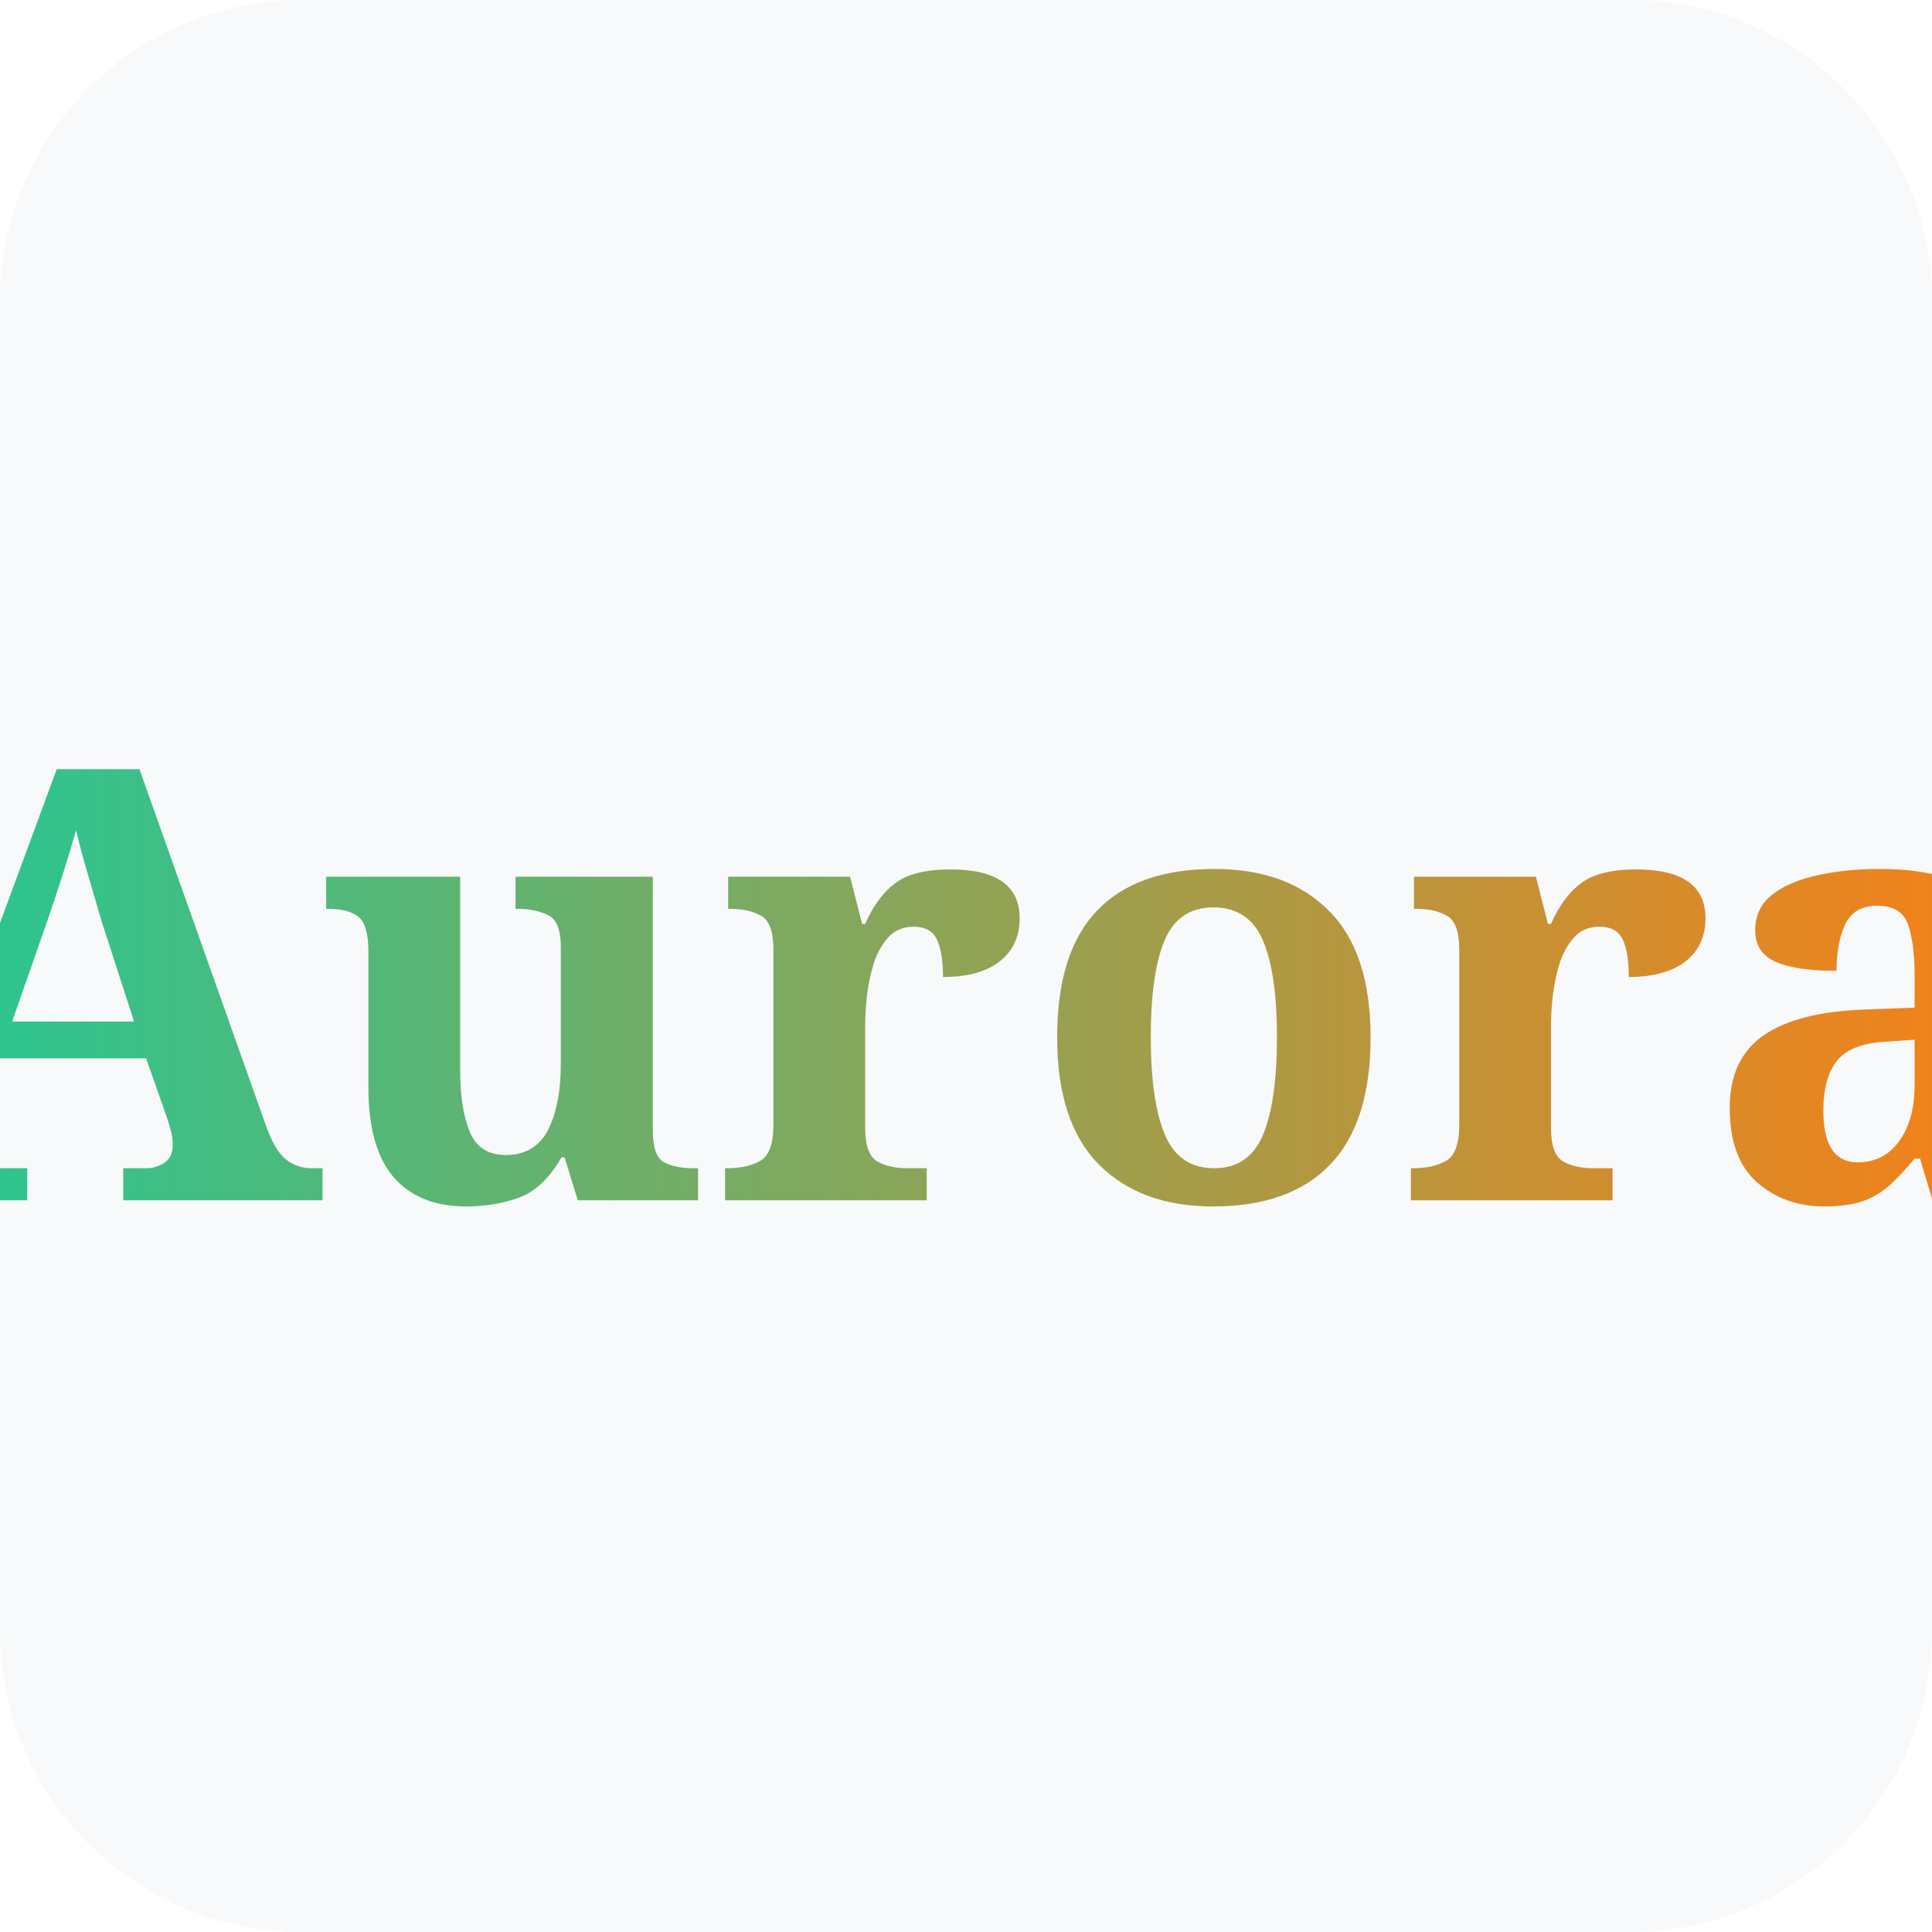
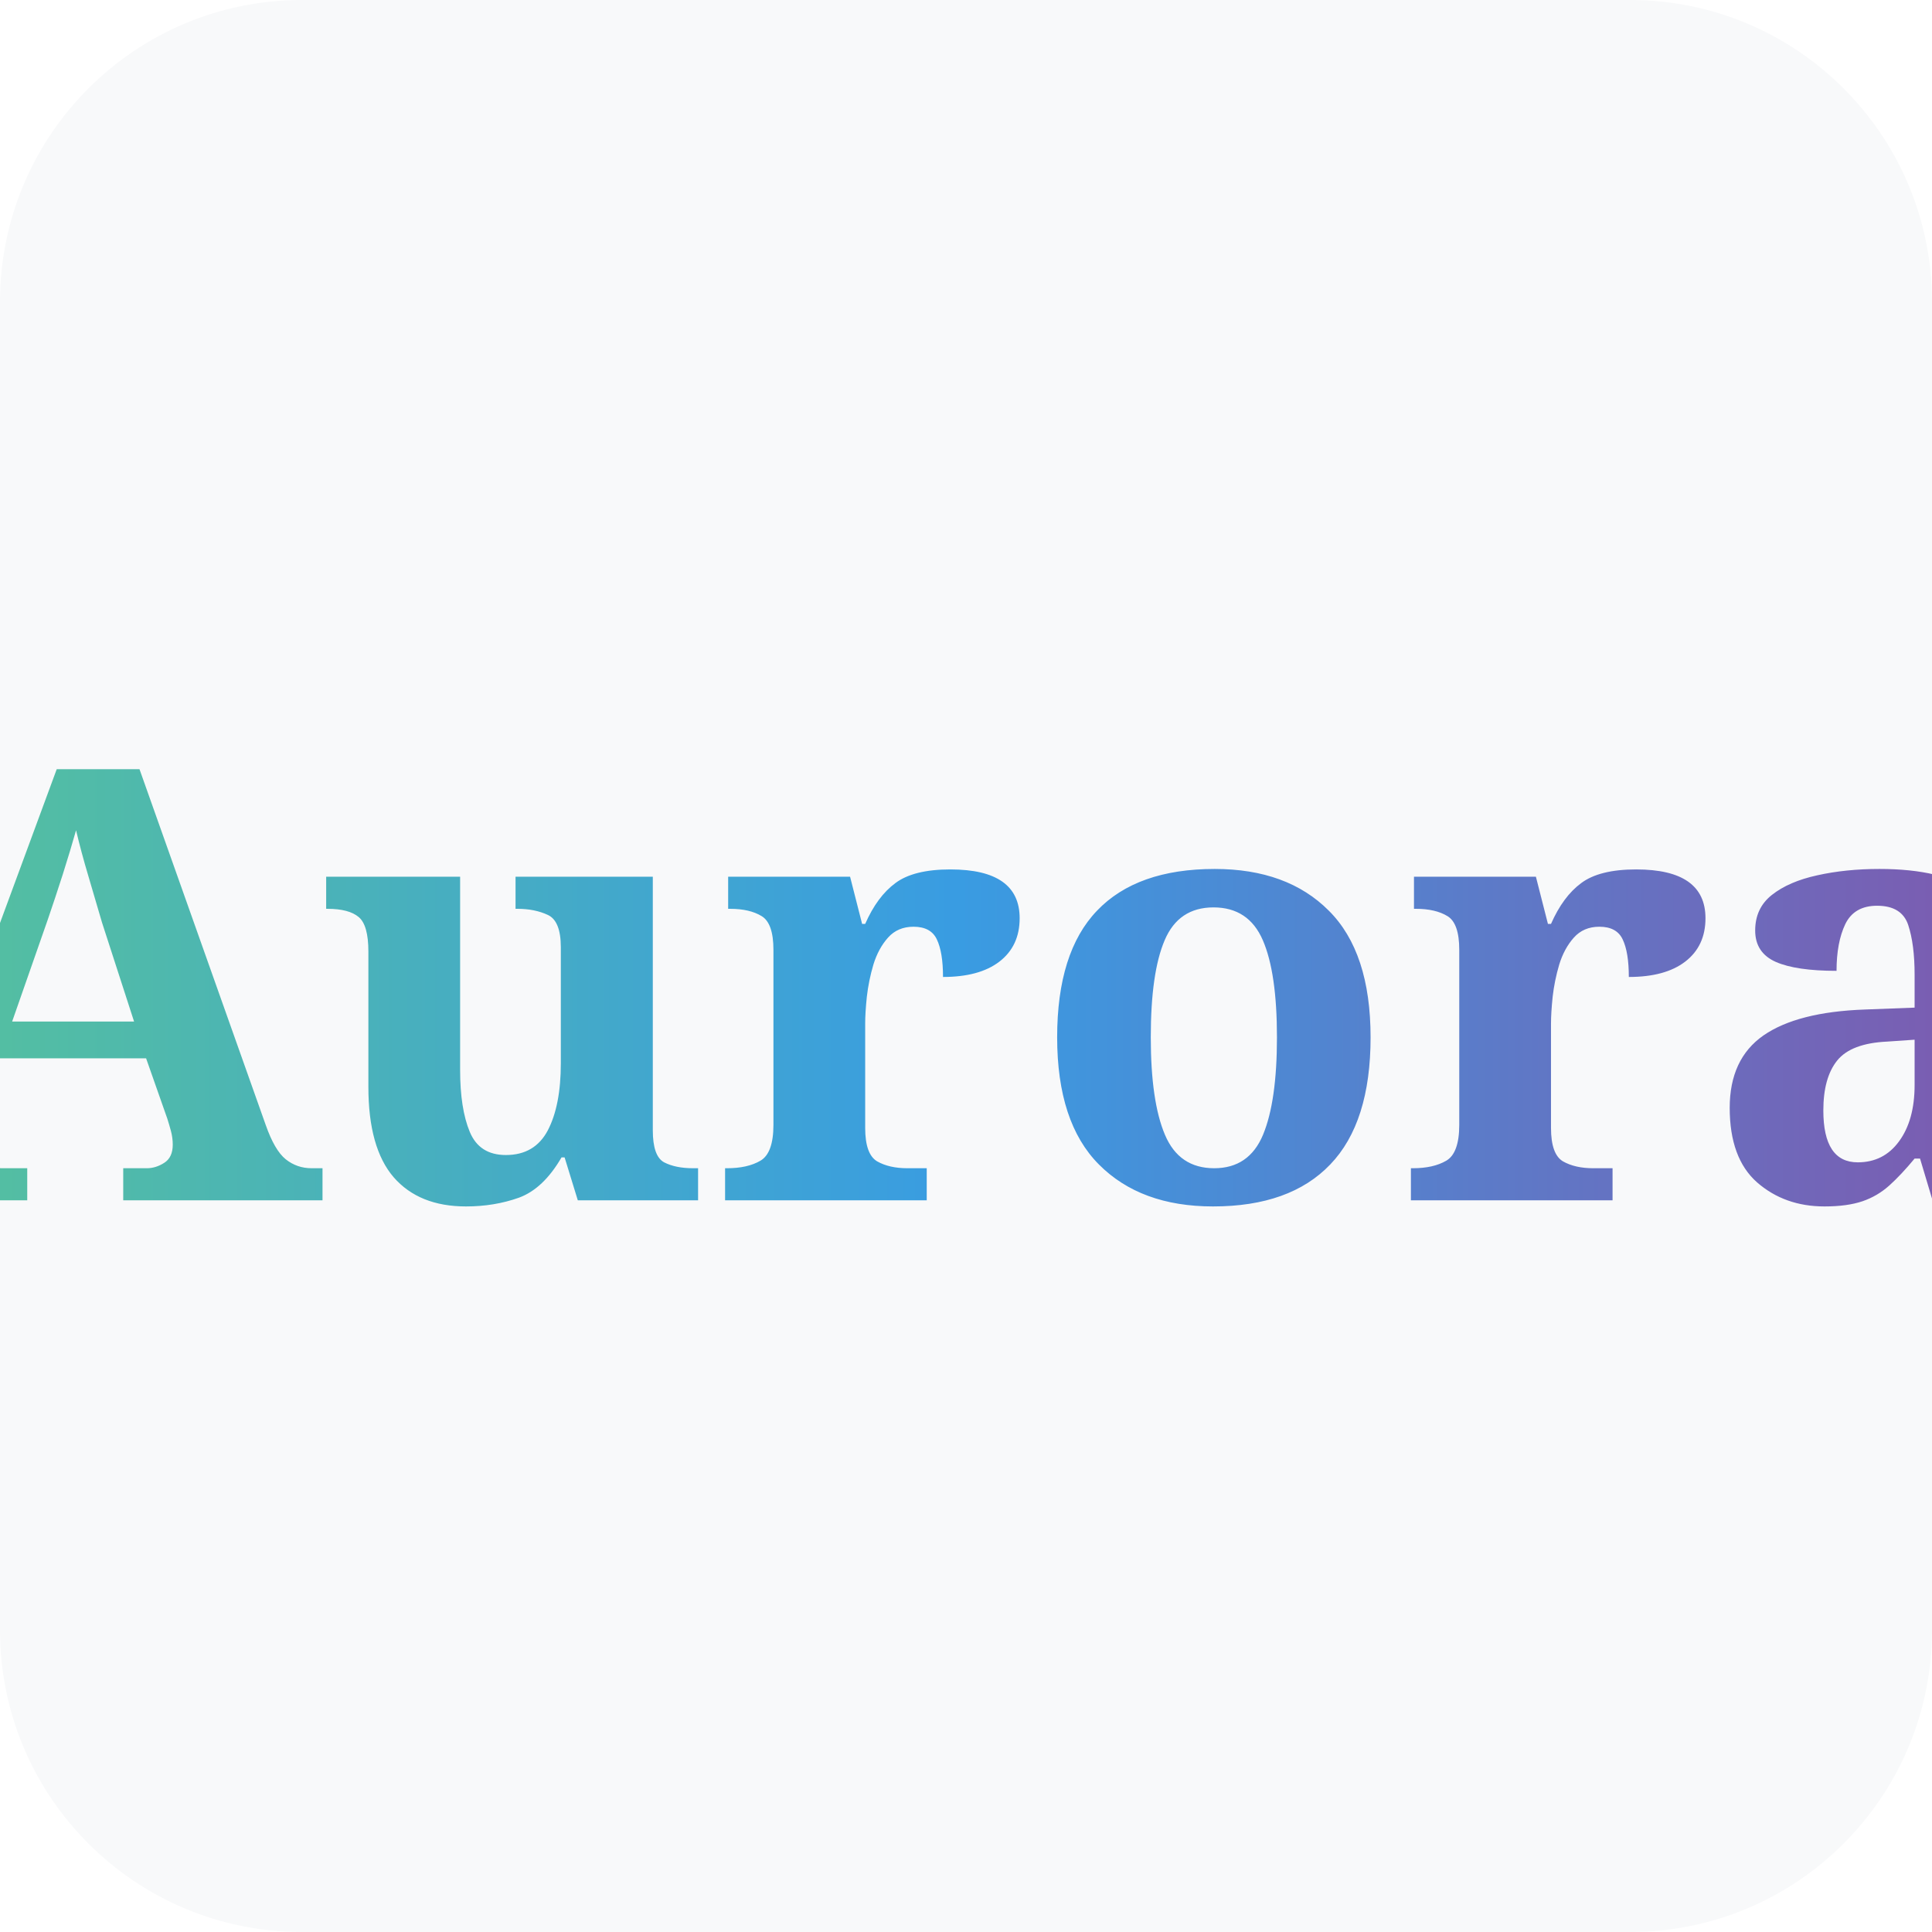
- <svg xmlns="http://www.w3.org/2000/svg" viewBox="0 0 128 128">
-   <rect width="128" height="128" rx="20" fill="#f8f9fa" />
+ <svg xmlns="http://www.w3.org/2000/svg" viewBox="0 0 128 128" aria-label="Aurora HR Consulting Logo">
  <defs>
-     <linearGradient id="favGradient" x1="0%" y1="0%" x2="100%" y2="0%">
-       <stop offset="0%" stop-color="#20c997" />
-       <stop offset="100%" stop-color="#fd7e14" />
+     <linearGradient id="auroraGradientFavicon" x1="0%" y1="0%" x2="100%" y2="0%">
+       <stop offset="0%" stop-color="#57C399" />
+       <stop offset="50%" stop-color="#399CE2" />
+       <stop offset="100%" stop-color="#8256AC" />
    </linearGradient>
  </defs>
-   <text x="50%" y="50%" dominant-baseline="central" text-anchor="middle" font-family="serif" font-size="40" fill="url(#favGradient)" font-weight="600">Aurora</text>
+   <rect width="128" height="128" rx="20" fill="#f8f9fa" />
+   <text x="50%" y="50%" font-family="serif" font-size="40" font-weight="600" fill="url(#auroraGradientFavicon)" text-anchor="middle" dominant-baseline="central">
+         Aurora
+     </text>
</svg>
